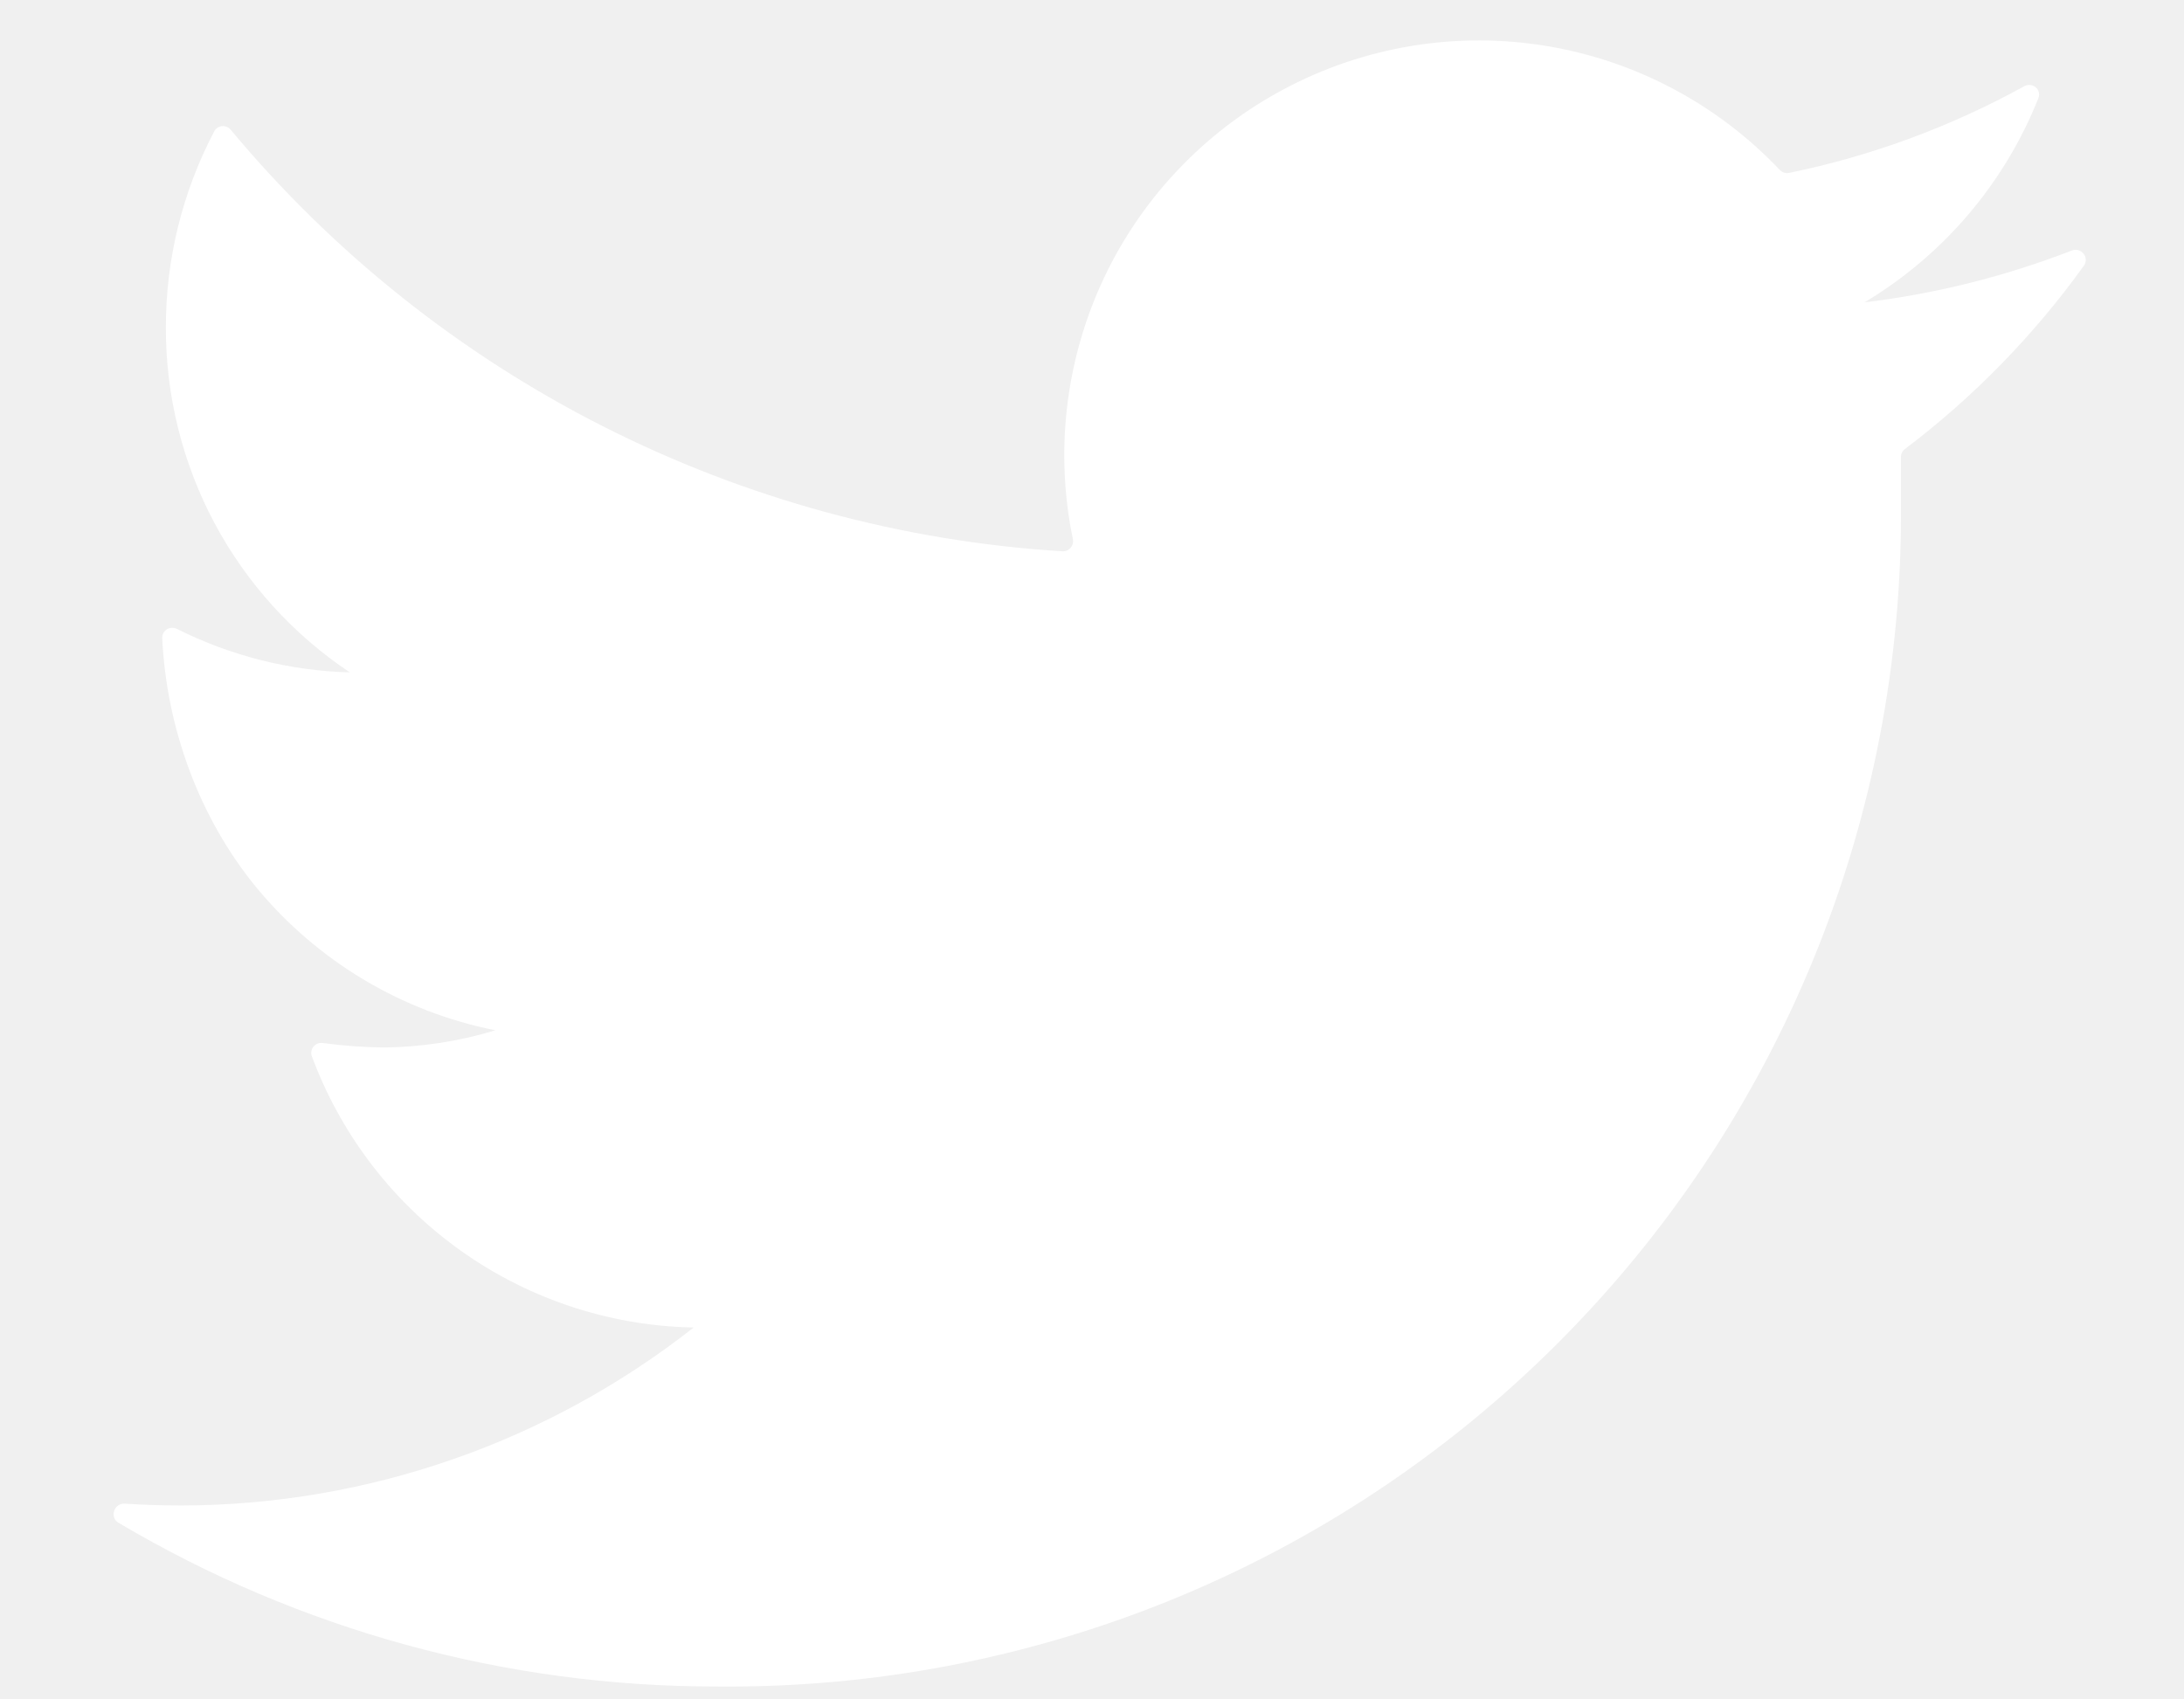
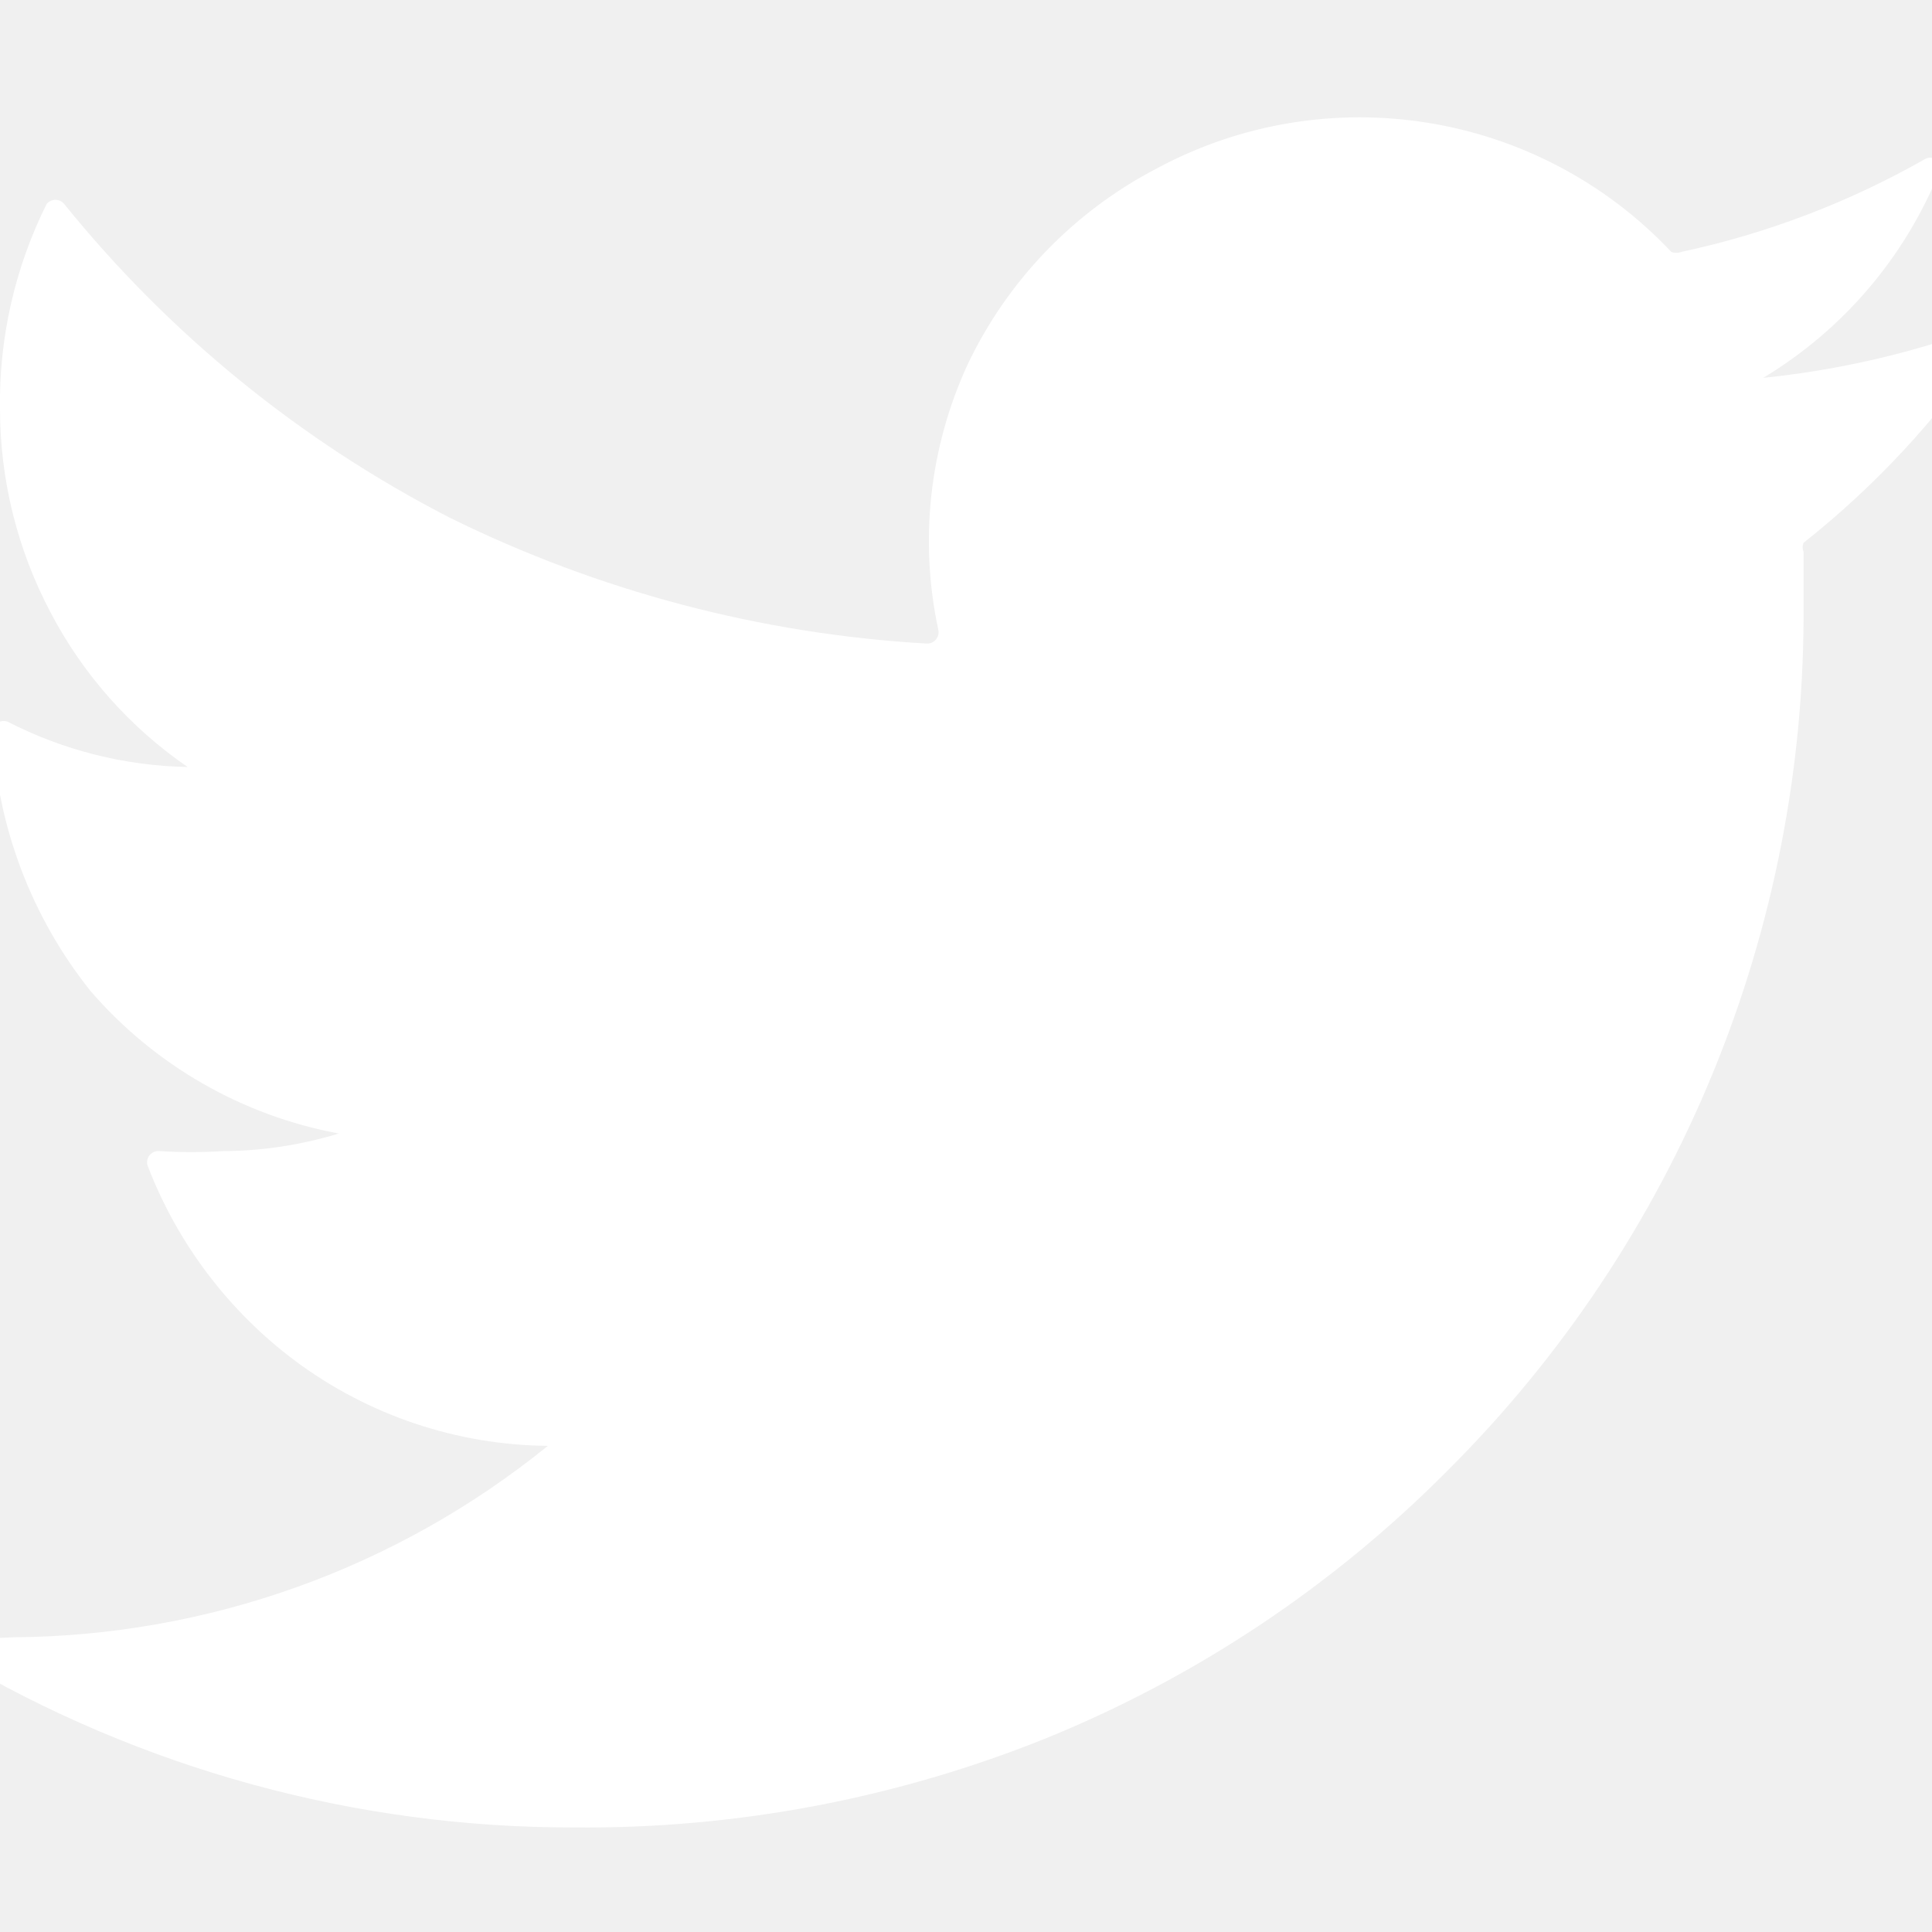
- <svg xmlns="http://www.w3.org/2000/svg" width="18" height="14" viewBox="0 0 18 14" fill="none">
-   <path d="M17.175 2.19C17.223 2.122 17.152 2.035 17.075 2.065C16.526 2.278 15.952 2.422 15.367 2.492C16.018 2.103 16.521 1.51 16.8 0.809C16.828 0.737 16.75 0.674 16.683 0.711C16.077 1.045 15.424 1.286 14.746 1.425C14.717 1.431 14.688 1.421 14.668 1.4C14.159 0.863 13.489 0.505 12.758 0.381C12.012 0.255 11.245 0.38 10.578 0.737C9.911 1.093 9.381 1.661 9.071 2.351C8.777 3.008 8.697 3.739 8.842 4.442C8.854 4.496 8.811 4.548 8.755 4.544C7.435 4.462 6.146 4.111 4.966 3.512C3.789 2.915 2.746 2.083 1.902 1.07C1.865 1.025 1.794 1.03 1.766 1.082C1.504 1.581 1.366 2.136 1.367 2.701C1.366 3.263 1.504 3.816 1.768 4.312C2.033 4.808 2.416 5.23 2.883 5.542C2.388 5.529 1.901 5.406 1.459 5.184C1.402 5.155 1.334 5.196 1.337 5.26C1.372 6.001 1.644 6.745 2.114 7.316C2.616 7.923 3.311 8.339 4.083 8.492C3.786 8.583 3.477 8.63 3.167 8.634C2.998 8.632 2.829 8.62 2.661 8.597C2.599 8.588 2.549 8.647 2.57 8.706C2.801 9.329 3.208 9.872 3.743 10.269C4.315 10.693 5.005 10.929 5.717 10.942C4.514 11.888 3.03 12.405 1.5 12.409C1.343 12.409 1.186 12.404 1.029 12.394C0.941 12.388 0.9 12.505 0.976 12.551C2.467 13.435 4.171 13.903 5.908 13.901C7.191 13.914 8.464 13.671 9.653 13.187C10.841 12.703 11.921 11.987 12.829 11.081C13.738 10.175 14.457 9.097 14.944 7.91C15.431 6.723 15.677 5.45 15.667 4.167V3.767C15.667 3.741 15.679 3.716 15.7 3.701C16.265 3.274 16.762 2.764 17.175 2.19Z" fill="white" />
+ <svg xmlns="http://www.w3.org/2000/svg" id="Layer_1" data-name="Layer 1" viewBox="0 0 15.34 15.34">
+   <defs>
+     <style>.cls-1{fill:#fff;}</style>
+   </defs>
+   <path class="cls-1" d="M15.78,2.74a.08.08,0,0,0-.1-.12A7.13,7.13,0,0,1,14,3,3.4,3.4,0,0,0,15.4,1.36a.08.08,0,0,0-.11-.1A6.78,6.78,0,0,1,13.35,2a.11.11,0,0,1-.08,0,3.4,3.4,0,0,0-4.09-.66A3.4,3.4,0,0,0,7.68,2.9,3.35,3.35,0,0,0,7.45,5a.09.09,0,0,1-.09.11,9.83,9.83,0,0,1-3.79-1A9.55,9.55,0,0,1,.51,1.62a.09.09,0,0,0-.14,0A3.53,3.53,0,0,0,0,3.25a3.46,3.46,0,0,0,.4,1.61A3.4,3.4,0,0,0,1.49,6.09,3.26,3.26,0,0,1,.06,5.73a.09.09,0,0,0-.12.08A3.58,3.58,0,0,0,.72,7.87,3.43,3.43,0,0,0,2.69,9a3.21,3.21,0,0,1-.92.14,4.07,4.07,0,0,1-.5,0,.09.09,0,0,0-.1.11,3.5,3.5,0,0,0,1.18,1.56,3.41,3.41,0,0,0,2,.67A6.81,6.81,0,0,1,.1,13a3.77,3.77,0,0,1-.47,0c-.08,0-.13.12,0,.16a9.62,9.62,0,0,0,4.93,1.35,9.8,9.8,0,0,0,3.75-.71,9.57,9.57,0,0,0,3.17-2.11,9.61,9.61,0,0,0,2.84-6.91v-.4a.09.09,0,0,1,0-.07A7.06,7.06,0,0,0,15.78,2.74Z" />
</svg>
